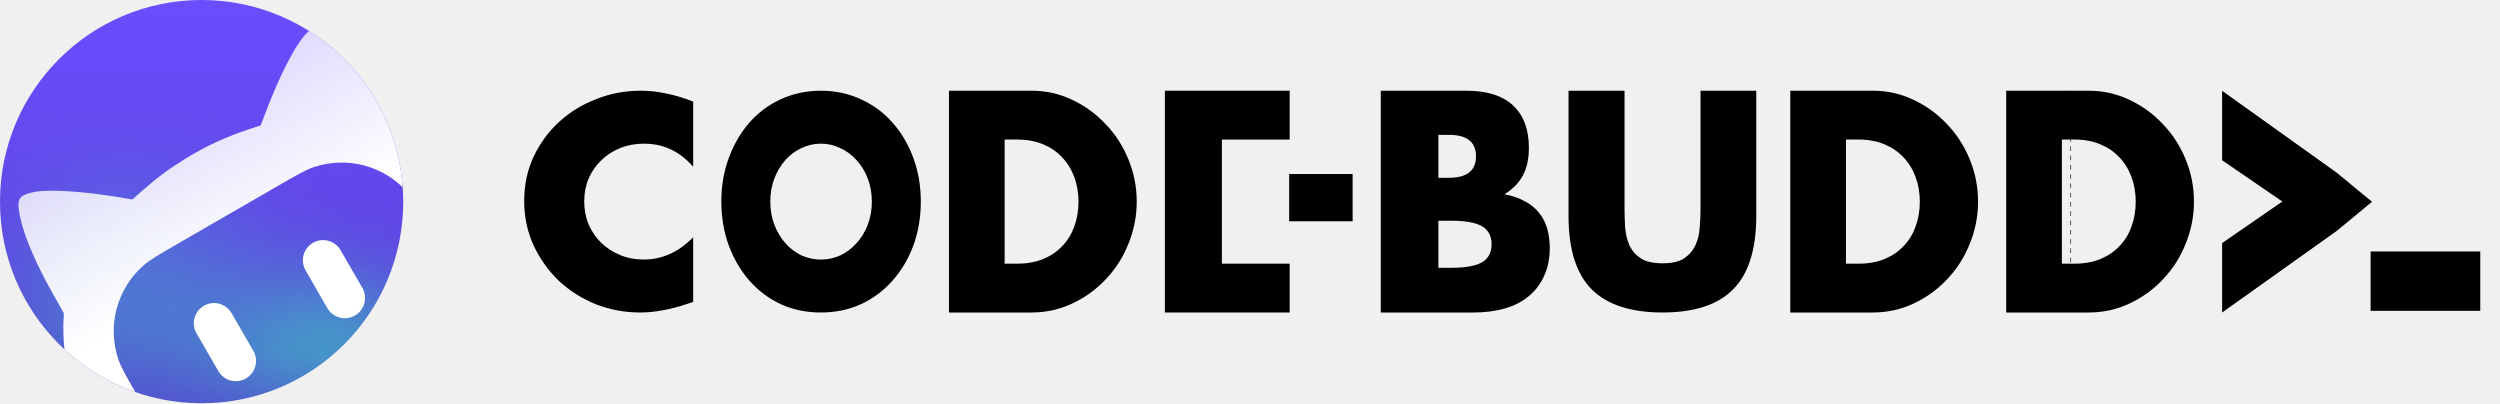
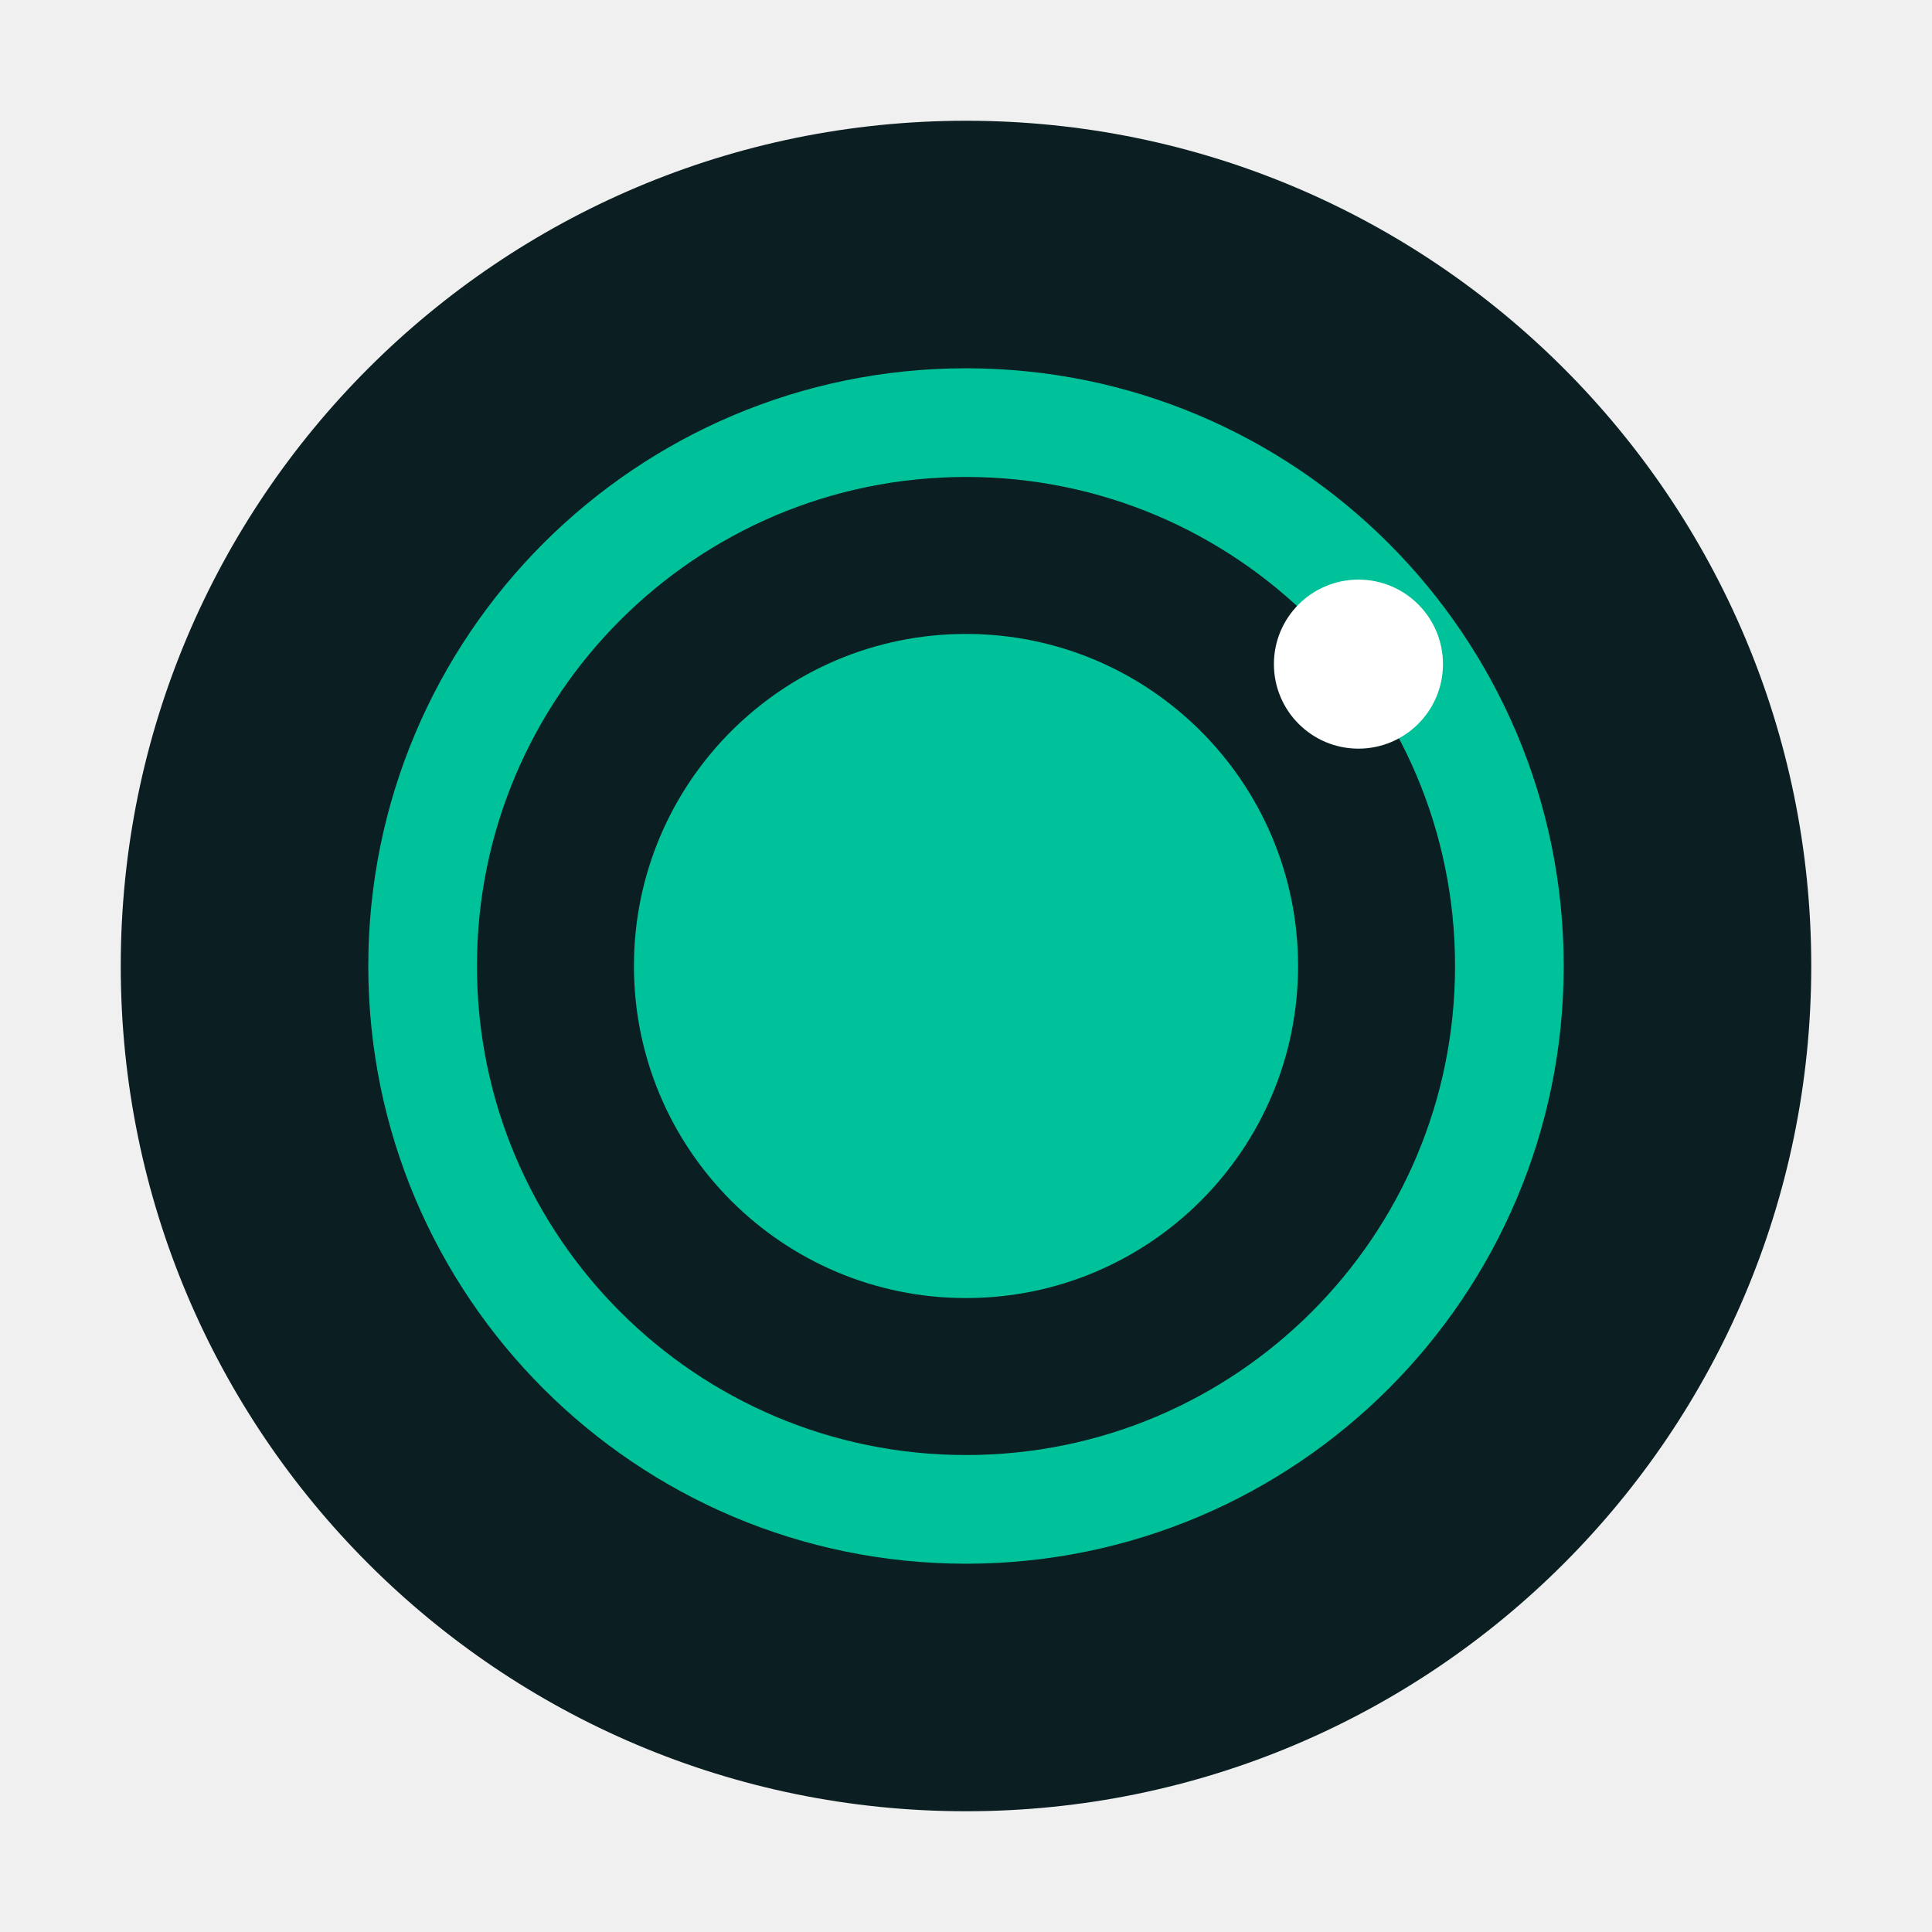
- <svg xmlns="http://www.w3.org/2000/svg" width="124" height="20" viewBox="0 0 124 20" fill="none">
-   <g clip-path="url(#clip0_1070_5052)">
-     <rect width="20" height="20" rx="10" fill="url(#paint0_linear_1070_5052)" />
-     <g filter="url(#filter0_f_1070_5052)">
-       <circle cx="6.304" cy="17.49" r="7.04" fill="#32E6B9" fill-opacity="0.4" />
-     </g>
-     <g filter="url(#filter1_f_1070_5052)">
-       <circle cx="16.67" cy="21.809" r="6.435" fill="#32E6B9" />
-     </g>
-     <path d="M15.296 1.564C15.492 1.388 15.505 1.382 15.648 1.373C15.881 1.356 16.095 1.468 16.458 1.799C17.306 2.57 18.488 4.155 19.223 5.509L19.506 6.034L19.907 6.234C20.294 6.429 20.929 6.83 21.194 7.045C21.314 7.144 21.332 7.147 21.456 7.098C22.019 6.879 22.825 7.169 23.536 7.852C24.176 8.465 24.789 9.513 25.024 10.388C25.058 10.529 25.104 10.832 25.121 11.057C25.174 11.849 24.92 12.481 24.431 12.767C24.331 12.824 24.325 12.841 24.328 13.089C24.35 14.275 24.031 15.458 23.389 16.612C22.664 17.907 21.374 19.248 19.628 20.51C18.691 21.193 16.472 22.485 15.469 22.939C13.066 24.021 11.139 24.436 9.466 24.231C8.468 24.11 7.339 23.72 6.67 23.268C6.494 23.146 6.466 23.14 6.332 23.178C5.616 23.384 4.679 22.961 3.883 22.077C3.566 21.724 3.053 20.857 2.887 20.393C2.503 19.306 2.579 18.325 3.091 17.74C3.223 17.589 3.227 17.583 3.198 17.33C3.15 16.915 3.129 16.301 3.151 15.904L3.168 15.534L2.612 14.551C1.751 13.019 1.204 11.732 0.993 10.75C0.882 10.211 0.889 9.972 1.025 9.795C1.109 9.688 1.383 9.578 1.712 9.517C2.54 9.372 4.347 9.504 6.357 9.858L6.566 9.894L7.025 9.488C7.787 8.814 8.293 8.435 9.226 7.853C10.199 7.245 11.296 6.745 12.532 6.349L12.929 6.221L13.146 5.649C13.927 3.589 14.726 2.069 15.296 1.564ZM8.759 12.122C7.877 12.631 7.436 12.886 7.112 13.171C5.799 14.327 5.309 16.158 5.867 17.815C6.005 18.224 6.26 18.665 6.769 19.547C7.279 20.429 7.533 20.87 7.819 21.194C8.974 22.506 10.805 22.996 12.462 22.438C12.871 22.3 13.312 22.045 14.194 21.536L19.268 18.606C20.15 18.097 20.592 17.842 20.916 17.557C22.228 16.401 22.718 14.571 22.16 12.915C22.022 12.505 21.768 12.064 21.259 11.182C20.749 10.3 20.494 9.859 20.208 9.535C19.053 8.223 17.223 7.732 15.566 8.29C15.156 8.428 14.715 8.683 13.833 9.192L8.759 12.122Z" fill="url(#paint1_linear_1070_5052)" />
-     <rect x="9.248" y="15.667" width="2.005" height="4.163" rx="1.002" transform="rotate(-30 9.2478 15.6673)" fill="white" />
-     <rect x="14.656" y="12.545" width="2.005" height="4.163" rx="1.002" transform="rotate(-30 14.656 12.5449)" fill="white" />
-   </g>
-   <path d="M34.381 8.273C33.722 7.508 32.909 7.126 31.941 7.126C31.515 7.126 31.118 7.199 30.75 7.347C30.391 7.494 30.081 7.697 29.82 7.955C29.559 8.204 29.35 8.503 29.195 8.853C29.05 9.203 28.978 9.581 28.978 9.986C28.978 10.401 29.05 10.783 29.195 11.133C29.35 11.483 29.559 11.787 29.82 12.045C30.091 12.303 30.406 12.506 30.764 12.653C31.122 12.801 31.51 12.874 31.926 12.874C32.837 12.874 33.655 12.506 34.381 11.769V14.975L34.09 15.072C33.655 15.219 33.248 15.325 32.87 15.389C32.493 15.463 32.12 15.5 31.752 15.5C30.997 15.5 30.27 15.366 29.573 15.099C28.886 14.823 28.276 14.441 27.743 13.952C27.22 13.455 26.799 12.87 26.479 12.197C26.16 11.515 26 10.774 26 9.972C26 9.171 26.155 8.438 26.465 7.775C26.784 7.103 27.206 6.527 27.729 6.048C28.261 5.559 28.876 5.182 29.573 4.915C30.27 4.638 31.002 4.5 31.766 4.5C32.202 4.5 32.628 4.546 33.045 4.638C33.471 4.721 33.916 4.855 34.381 5.039V8.273Z" fill="black" />
-   <path d="M38.207 10C38.207 10.415 38.274 10.797 38.408 11.147C38.543 11.497 38.724 11.801 38.953 12.059C39.182 12.317 39.447 12.52 39.747 12.667C40.055 12.805 40.379 12.874 40.719 12.874C41.059 12.874 41.379 12.805 41.679 12.667C41.987 12.52 42.255 12.317 42.484 12.059C42.721 11.801 42.907 11.497 43.041 11.147C43.176 10.797 43.243 10.415 43.243 10C43.243 9.585 43.176 9.203 43.041 8.853C42.907 8.503 42.721 8.199 42.484 7.941C42.255 7.683 41.987 7.485 41.679 7.347C41.379 7.199 41.059 7.126 40.719 7.126C40.379 7.126 40.055 7.199 39.747 7.347C39.447 7.485 39.182 7.683 38.953 7.941C38.724 8.199 38.543 8.503 38.408 8.853C38.274 9.203 38.207 9.585 38.207 10ZM35.778 10C35.778 9.226 35.9 8.508 36.145 7.844C36.39 7.172 36.73 6.587 37.164 6.089C37.599 5.592 38.116 5.205 38.717 4.928C39.325 4.643 39.992 4.5 40.719 4.5C41.438 4.5 42.101 4.643 42.71 4.928C43.318 5.205 43.839 5.592 44.274 6.089C44.716 6.587 45.06 7.172 45.305 7.844C45.55 8.508 45.672 9.226 45.672 10C45.672 10.774 45.55 11.497 45.305 12.17C45.06 12.833 44.716 13.413 44.274 13.911C43.839 14.408 43.318 14.8 42.71 15.085C42.101 15.362 41.438 15.5 40.719 15.5C39.992 15.5 39.325 15.362 38.717 15.085C38.116 14.8 37.599 14.408 37.164 13.911C36.73 13.413 36.39 12.833 36.145 12.17C35.9 11.497 35.778 10.774 35.778 10Z" fill="black" />
-   <path d="M49.83 13.078H50.464C50.943 13.078 51.37 13 51.746 12.845C52.122 12.689 52.436 12.475 52.69 12.203C52.953 11.931 53.15 11.61 53.282 11.24C53.422 10.861 53.493 10.447 53.493 10C53.493 9.562 53.422 9.154 53.282 8.775C53.141 8.395 52.939 8.069 52.676 7.797C52.422 7.525 52.108 7.311 51.732 7.155C51.356 7 50.934 6.922 50.464 6.922H49.83V13.078ZM47.069 4.5H51.154C51.878 4.5 52.554 4.651 53.183 4.952C53.822 5.254 54.376 5.657 54.845 6.163C55.324 6.659 55.7 7.243 55.972 7.914C56.245 8.575 56.381 9.271 56.381 10C56.381 10.72 56.245 11.415 55.972 12.086C55.709 12.748 55.339 13.331 54.859 13.837C54.39 14.343 53.836 14.746 53.197 15.048C52.568 15.349 51.887 15.5 51.154 15.5H47.069V4.5Z" fill="black" />
-   <path d="M63.968 6.922H60.606V8.76V11.182V13.078H63.968V15.5H57.778V4.5H63.968V6.922Z" fill="black" />
-   <path d="M63.943 8.632H67.09V10.975H63.943V8.632Z" fill="black" />
-   <path d="M71.344 13.283H71.97C72.689 13.283 73.204 13.19 73.515 13.005C73.826 12.82 73.982 12.524 73.982 12.115C73.982 11.707 73.826 11.41 73.515 11.226C73.204 11.041 72.689 10.948 71.97 10.948H71.344V13.283ZM71.344 8.818H71.868C72.762 8.818 73.209 8.463 73.209 7.753C73.209 7.043 72.762 6.688 71.868 6.688H71.344V8.818ZM68.487 4.5H72.743C73.754 4.5 74.521 4.743 75.046 5.229C75.57 5.716 75.833 6.416 75.833 7.33C75.833 7.885 75.731 8.347 75.527 8.716C75.332 9.076 75.031 9.382 74.623 9.635C75.031 9.713 75.376 9.835 75.658 10C75.95 10.156 76.183 10.35 76.358 10.584C76.542 10.817 76.673 11.08 76.751 11.371C76.829 11.663 76.868 11.974 76.868 12.305C76.868 12.82 76.775 13.278 76.591 13.676C76.416 14.075 76.163 14.411 75.833 14.683C75.512 14.955 75.119 15.16 74.652 15.296C74.186 15.432 73.661 15.5 73.078 15.5H68.487V4.5Z" fill="black" />
-   <path d="M80.577 4.5V10.319C80.577 10.632 80.587 10.953 80.606 11.284C80.634 11.606 80.705 11.9 80.818 12.165C80.941 12.43 81.13 12.647 81.385 12.817C81.64 12.978 81.999 13.059 82.462 13.059C82.925 13.059 83.28 12.978 83.525 12.817C83.78 12.647 83.969 12.43 84.092 12.165C84.215 11.9 84.286 11.606 84.305 11.284C84.333 10.953 84.347 10.632 84.347 10.319V4.5L87.111 4.5V10.703C87.111 12.368 86.728 13.584 85.963 14.35C85.207 15.117 84.04 15.5 82.462 15.5C80.884 15.5 79.713 15.117 78.947 14.35C78.182 13.584 77.799 12.368 77.799 10.703V4.5H80.577Z" fill="black" />
-   <path d="M91.56 13.078H92.194C92.673 13.078 93.101 13 93.476 12.845C93.852 12.689 94.167 12.475 94.42 12.203C94.683 11.931 94.88 11.61 95.012 11.24C95.153 10.861 95.223 10.447 95.223 10C95.223 9.562 95.153 9.154 95.012 8.775C94.871 8.395 94.669 8.069 94.406 7.797C94.153 7.525 93.838 7.311 93.462 7.155C93.087 7 92.664 6.922 92.194 6.922H91.56V13.078ZM88.799 4.5H92.885C93.608 4.5 94.284 4.651 94.913 4.952C95.552 5.254 96.106 5.657 96.576 6.163C97.055 6.659 97.43 7.243 97.703 7.914C97.975 8.575 98.111 9.271 98.111 10C98.111 10.72 97.975 11.415 97.703 12.086C97.44 12.748 97.069 13.331 96.59 13.837C96.12 14.343 95.566 14.746 94.927 15.048C94.298 15.349 93.617 15.5 92.885 15.5H88.799V4.5Z" fill="black" />
-   <path d="M102.269 13.078H102.903C103.382 13.078 103.809 13 104.185 12.845C104.561 12.689 104.875 12.475 105.129 12.203C105.392 11.931 105.589 11.61 105.721 11.24C105.862 10.861 105.932 10.447 105.932 10C105.932 9.562 105.862 9.154 105.721 8.775C105.58 8.395 105.378 8.069 105.115 7.797C104.861 7.525 104.547 7.311 104.171 7.155C103.795 7 103.373 6.922 102.903 6.922H102.269V13.078ZM99.508 4.5H103.593C104.317 4.5 104.993 4.651 105.622 4.952C106.261 5.254 106.815 5.657 107.284 6.163C107.763 6.659 108.139 7.243 108.411 7.914C108.684 8.575 108.82 9.271 108.82 10C108.82 10.72 108.684 11.415 108.411 12.086C108.148 12.748 107.777 13.331 107.298 13.837C106.829 14.343 106.275 14.746 105.636 15.048C105.007 15.349 104.326 15.5 103.593 15.5H99.508V4.5Z" fill="black" />
-   <path d="M115.903 11.452L110.217 15.5L110.217 12.056L113.205 9.995L110.217 7.949L110.217 4.504L115.903 8.567L117.651 10.009L115.903 11.452Z" fill="black" />
-   <rect x="117.582" y="12.473" width="5.439" height="2.944" fill="black" />
-   <path d="M102.709 4.5L102.709 15.5" stroke="black" stroke-width="0.031" stroke-dasharray="0.23 0.23" />
-   <defs>
-     <filter id="filter0_f_1070_5052" x="-7.458" y="3.728" width="27.523" height="27.523" filterUnits="userSpaceOnUse" color-interpolation-filters="sRGB">
-       <feFlood flood-opacity="0" result="BackgroundImageFix" />
-       <feBlend mode="normal" in="SourceGraphic" in2="BackgroundImageFix" result="shape" />
-       <feGaussianBlur stdDeviation="3.361" result="effect1_foregroundBlur_1070_5052" />
-     </filter>
-     <filter id="filter1_f_1070_5052" x="4.735" y="9.874" width="23.871" height="23.871" filterUnits="userSpaceOnUse" color-interpolation-filters="sRGB">
-       <feFlood flood-opacity="0" result="BackgroundImageFix" />
-       <feBlend mode="normal" in="SourceGraphic" in2="BackgroundImageFix" result="shape" />
-       <feGaussianBlur stdDeviation="2.75" result="effect1_foregroundBlur_1070_5052" />
-     </filter>
-     <linearGradient id="paint0_linear_1070_5052" x1="10" y1="0" x2="10" y2="20" gradientUnits="userSpaceOnUse">
-       <stop stop-color="#6C4DFF" />
-       <stop offset="1" stop-color="#583ED3" />
-     </linearGradient>
-     <linearGradient id="paint1_linear_1070_5052" x1="8.332" y1="5.54" x2="17.688" y2="21.745" gradientUnits="userSpaceOnUse">
-       <stop stop-color="white" stop-opacity="0.8" />
-       <stop offset="0.438" stop-color="white" />
-     </linearGradient>
-     <clipPath id="clip0_1070_5052">
-       <rect width="20" height="20" rx="10" fill="white" />
-     </clipPath>
-   </defs>
+ <svg xmlns="http://www.w3.org/2000/svg" viewBox="0 0 32 32" role="img" aria-label="OpenBuddy">
+   <circle cx="16" cy="16" r="14" fill="#0B1F22" />
+   <circle cx="16" cy="16" r="9" fill="none" stroke="#00C29A" stroke-width="1.8" />
+   <circle cx="16" cy="16" r="5.5" fill="#00C29A" />
+   <circle cx="22.5" cy="11" r="1.4" fill="#FFFFFF" />
</svg>
